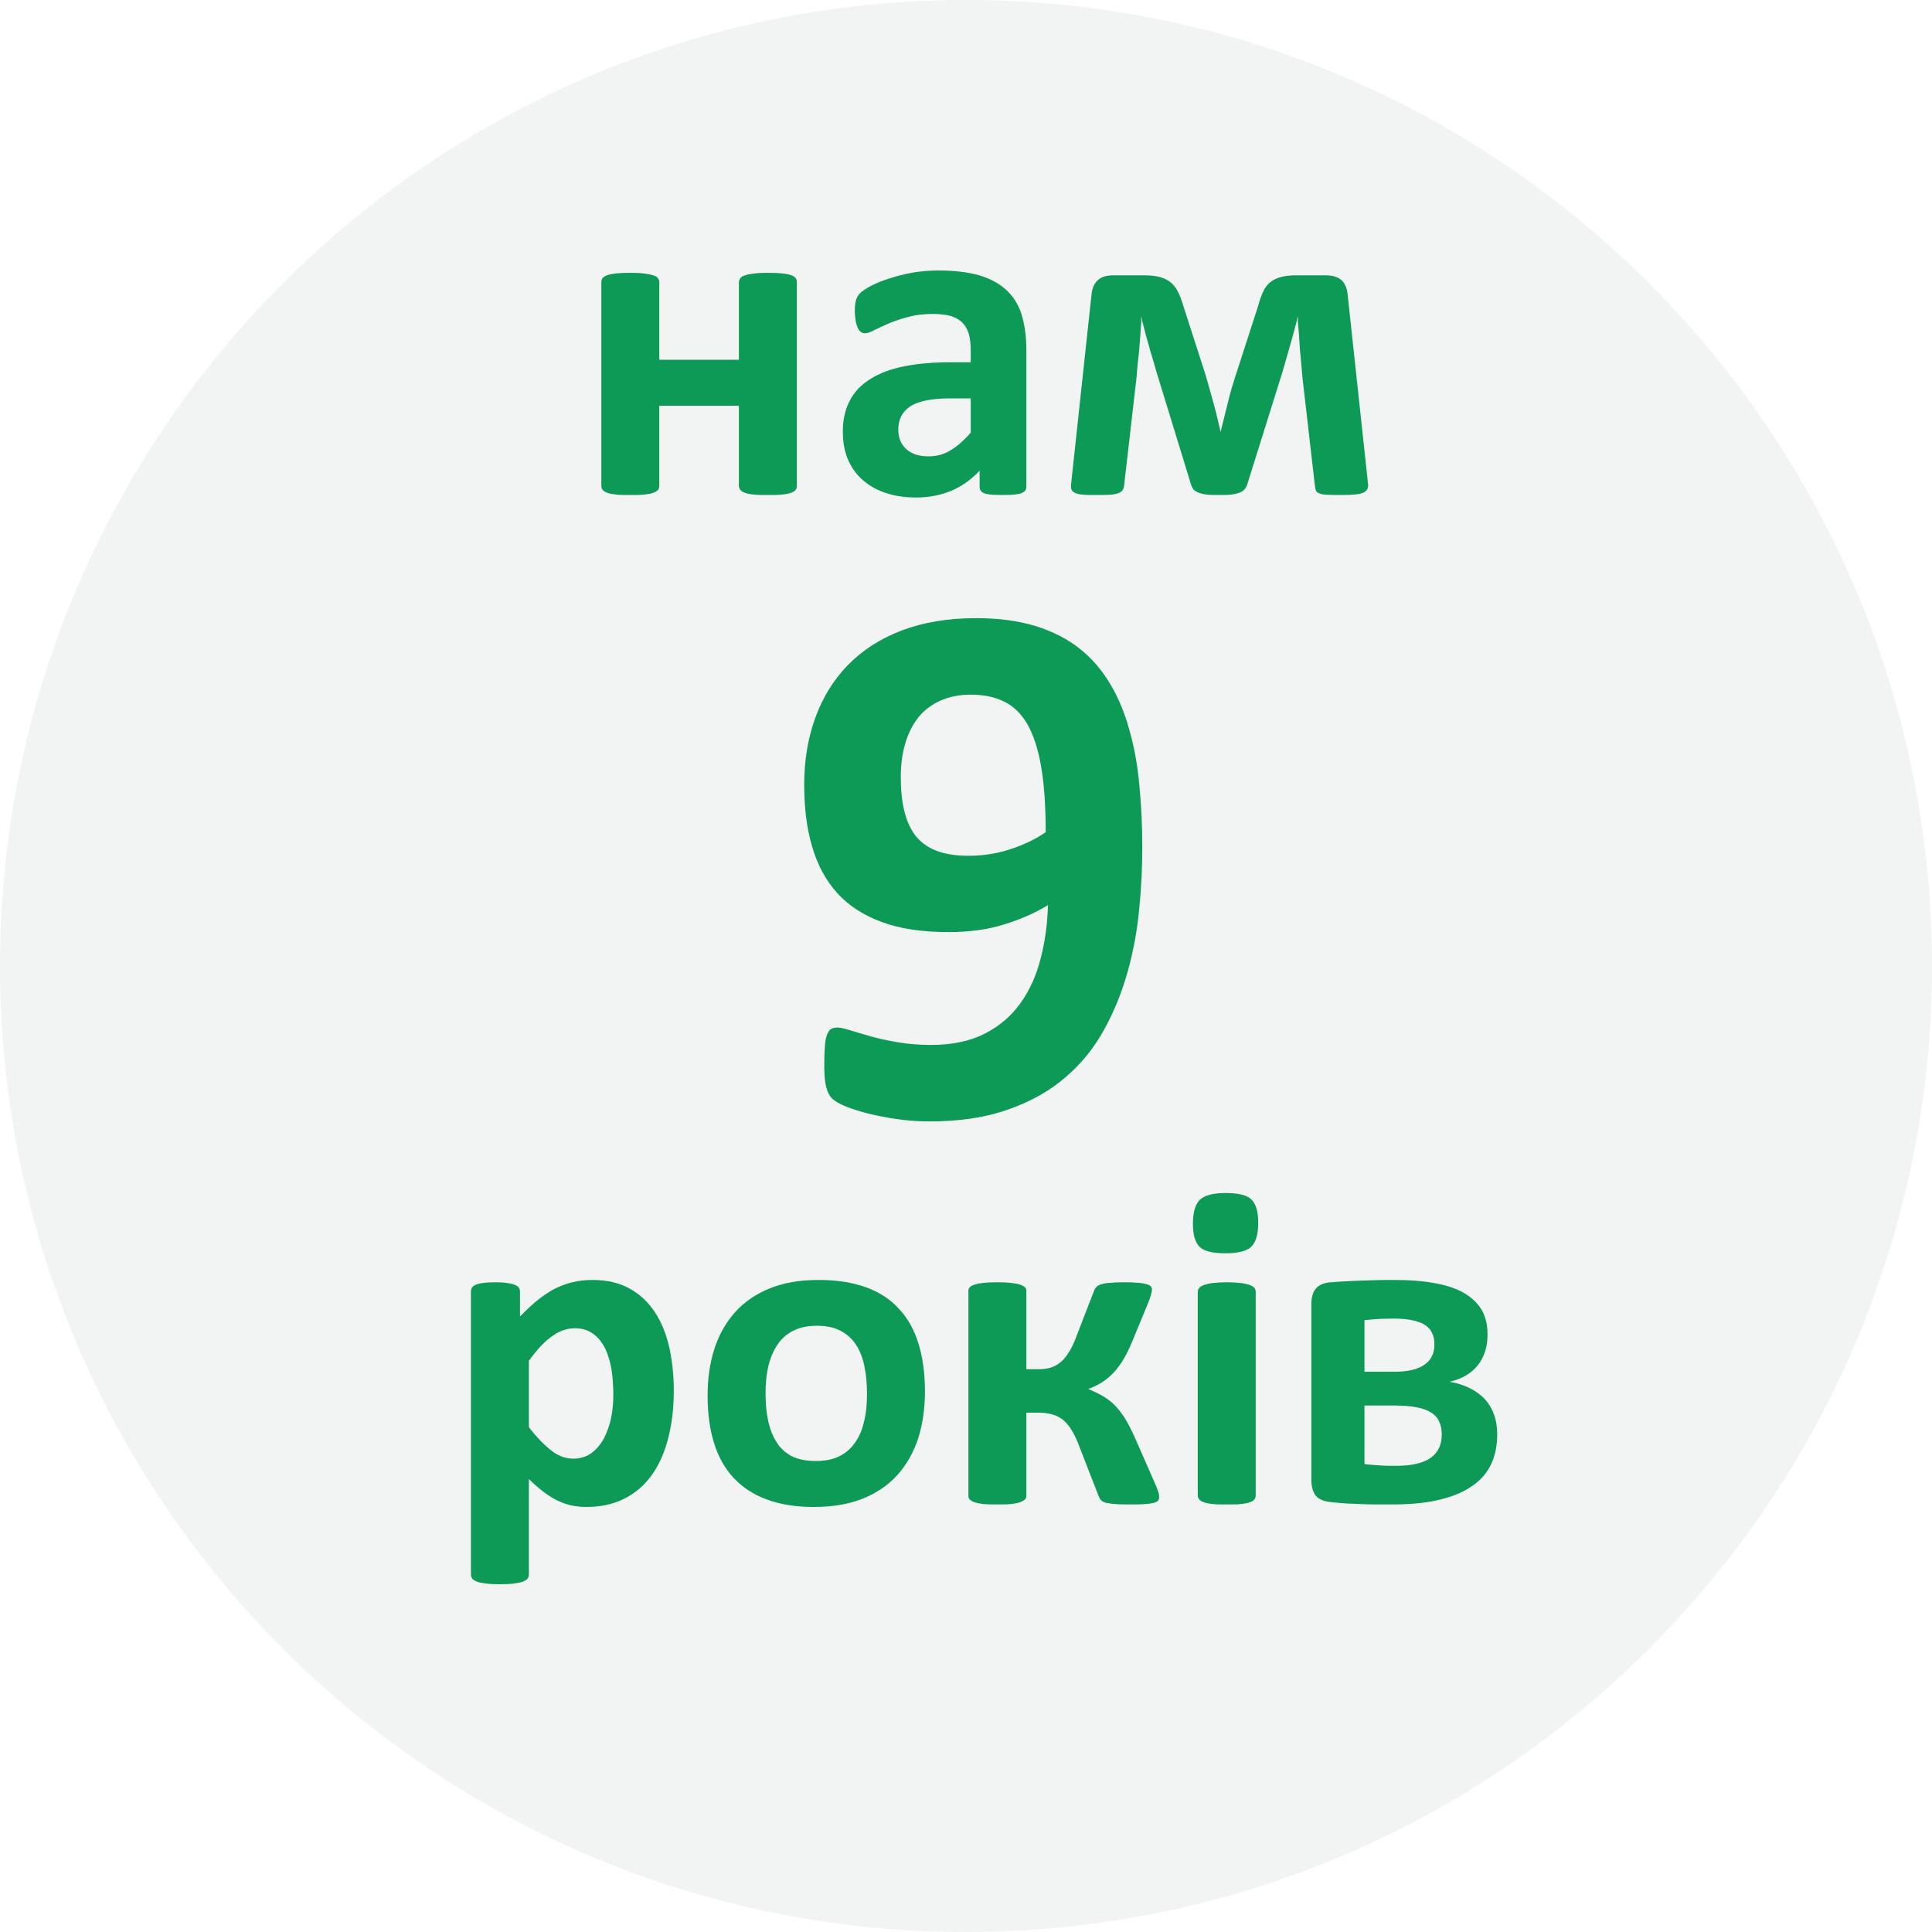
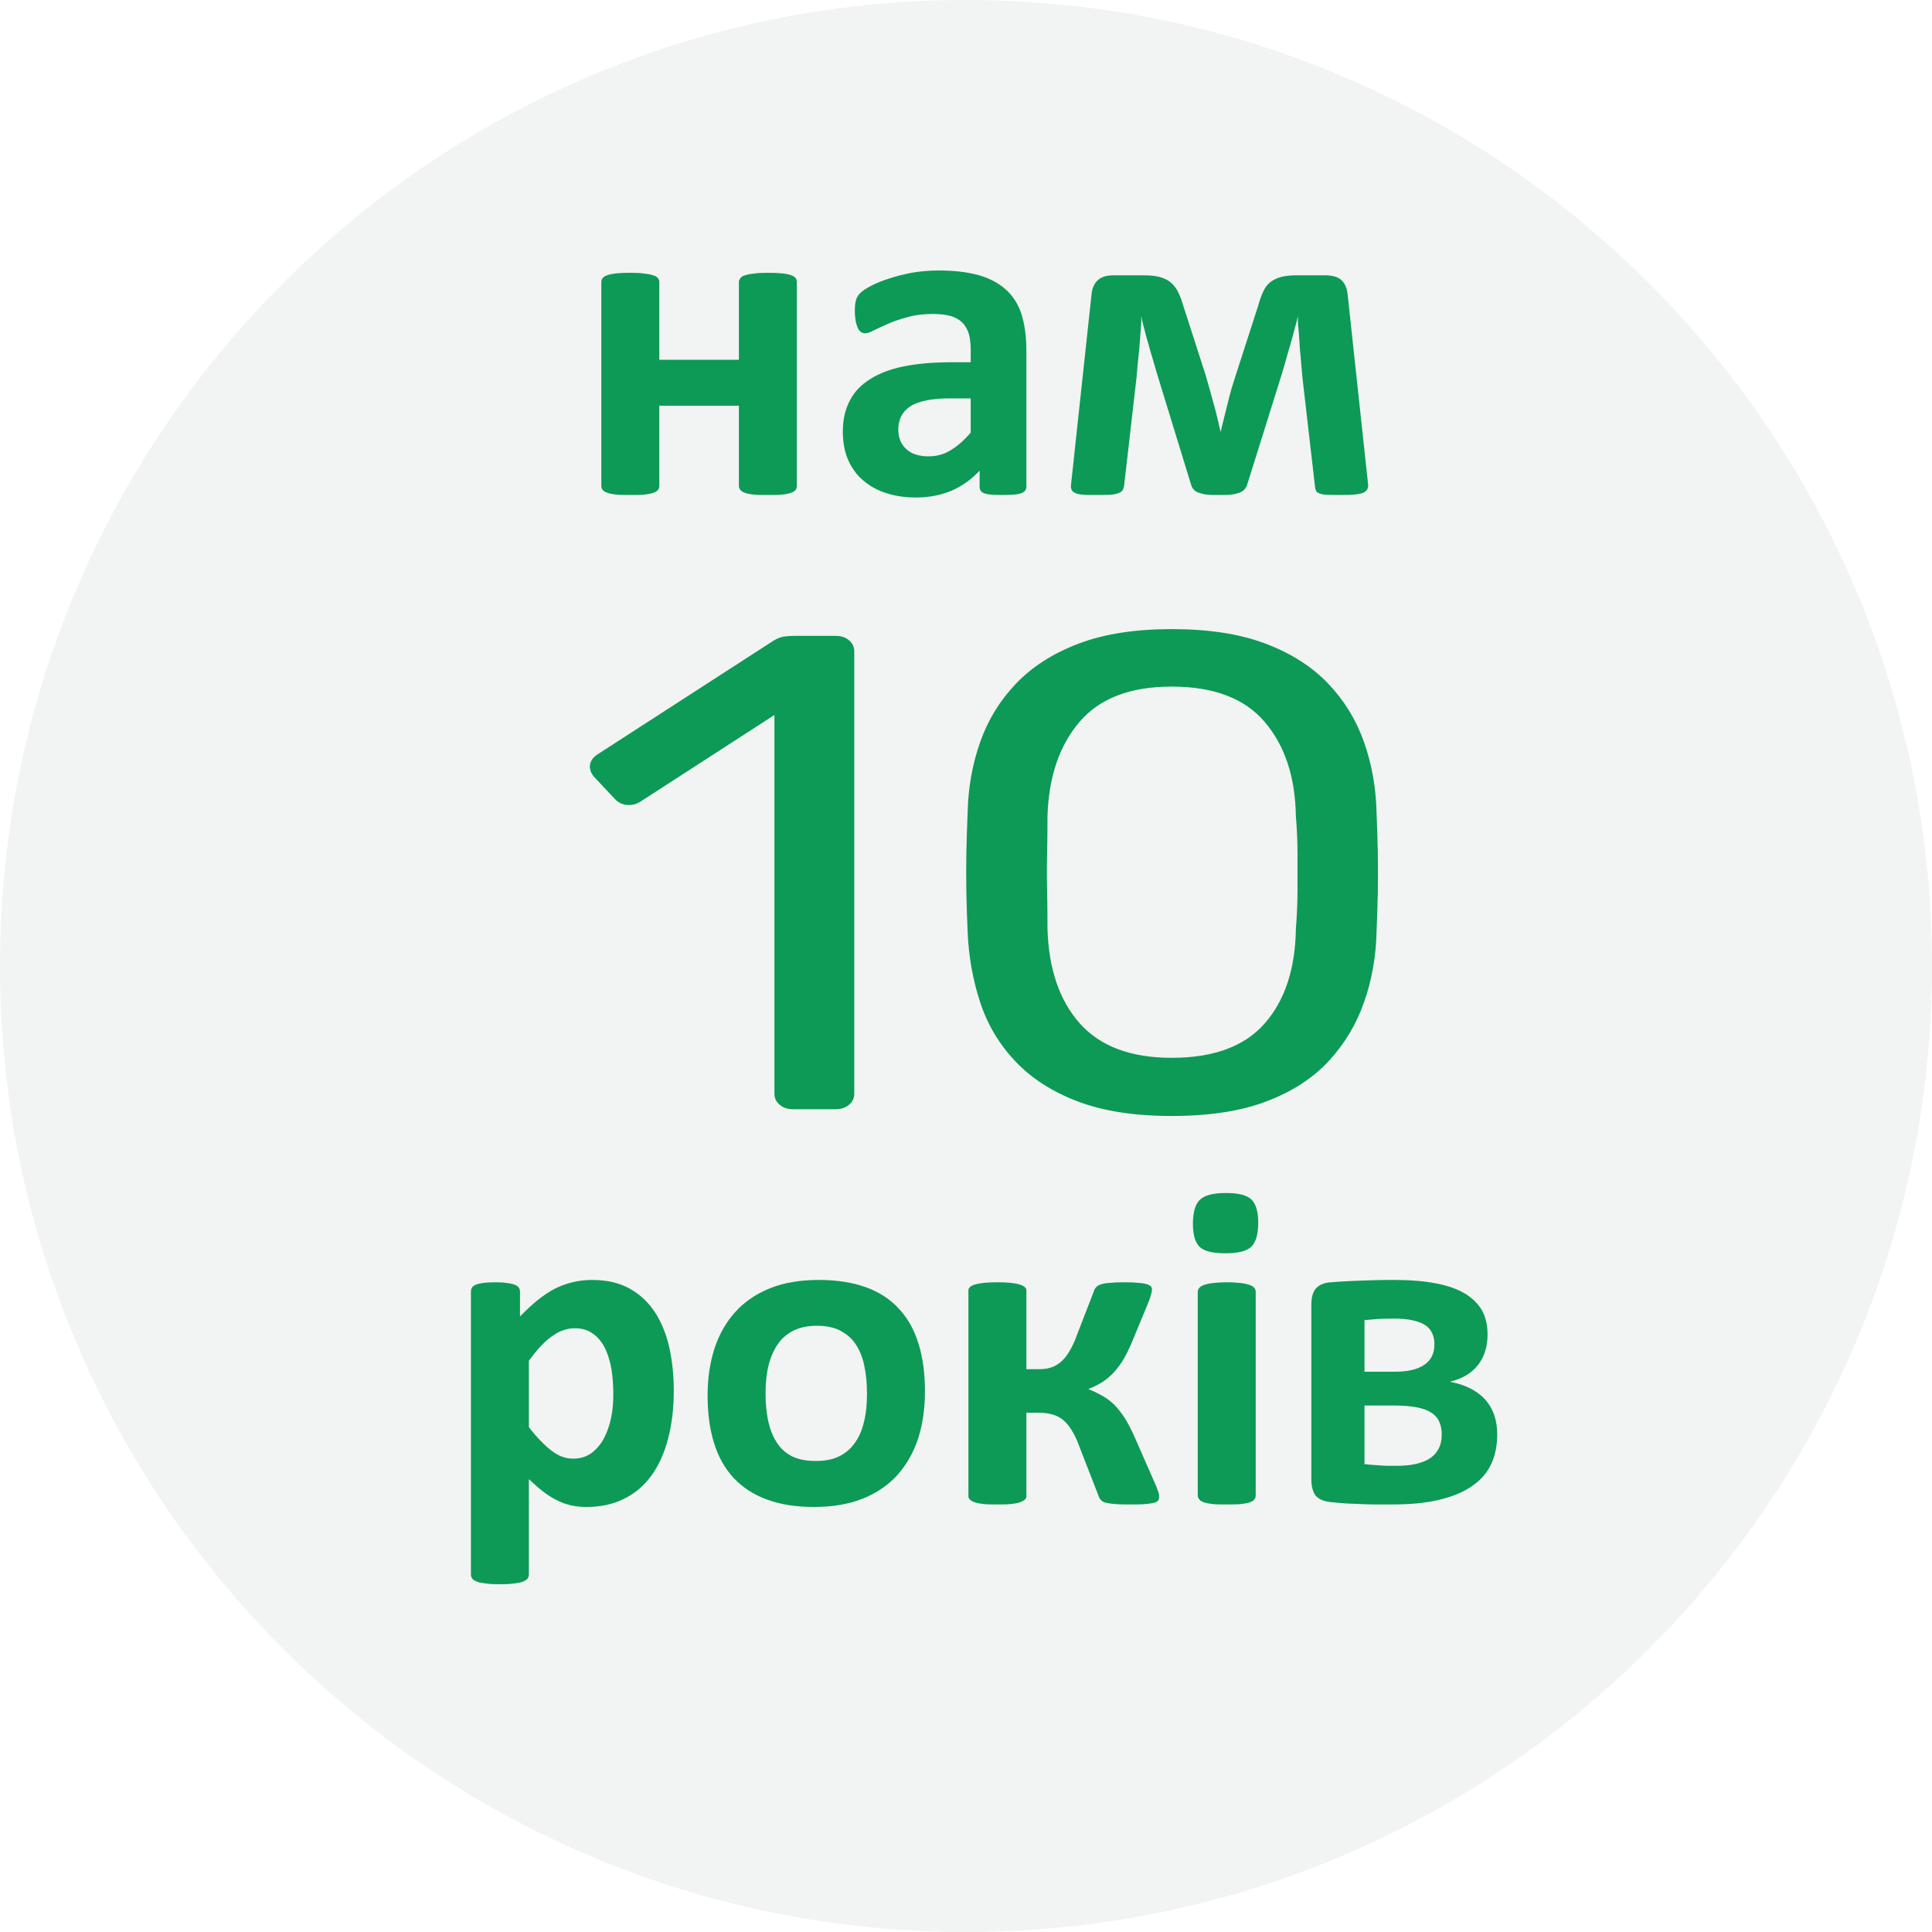
<svg xmlns="http://www.w3.org/2000/svg" width="200" height="200" viewBox="0 0 200 200" version="1.1">
  <g transform="matrix(2 0 0 2 0 0)">
    <g id="Circle/Ellipse" transform="matrix(1.886792 0 0 3.125 -50 -76.5625)">
      <path fill="#f2f3f3" fill-rule="evenodd" d="M26.5 40.5 C26.5 31.67 38.38 24.5 53 24.5 C67.62 24.5 79.5 31.67 79.5 40.5 C79.5 49.33 67.62 56.5 53 56.5 C38.38 56.5 26.5 49.33 26.5 40.5 Z" />
    </g>
    <g transform="matrix(1 0 0 1 29.625 7.5)">
      <path fill="#0c9a56" d="M11.62 17.65 C11.62 17.73 11.6 17.8 11.55 17.86 C11.51 17.92 11.43 17.97 11.31 18.01 C11.2 18.05 11.05 18.08 10.85 18.1 C10.66 18.12 10.42 18.12 10.13 18.12 C9.84 18.12 9.59 18.12 9.4 18.1 C9.2 18.08 9.05 18.05 8.94 18.01 C8.82 17.97 8.74 17.92 8.7 17.86 C8.65 17.8 8.62 17.73 8.62 17.65 L8.62 13.5 L4.5 13.5 L4.5 17.65 C4.5 17.73 4.48 17.8 4.43 17.86 C4.38 17.92 4.3 17.97 4.18 18.01 C4.07 18.05 3.92 18.08 3.73 18.1 C3.54 18.12 3.29 18.12 3 18.12 C2.71 18.12 2.46 18.12 2.27 18.1 C2.08 18.08 1.93 18.05 1.82 18.01 C1.7 17.97 1.62 17.92 1.57 17.86 C1.52 17.8 1.5 17.73 1.5 17.65 L1.5 7.1 C1.5 7.02 1.52 6.95 1.57 6.89 C1.62 6.83 1.7 6.78 1.82 6.74 C1.93 6.7 2.08 6.67 2.27 6.65 C2.46 6.63 2.71 6.62 3 6.62 C3.29 6.62 3.54 6.63 3.73 6.66 C3.92 6.68 4.07 6.71 4.18 6.75 C4.3 6.78 4.38 6.83 4.43 6.9 C4.48 6.96 4.5 7.03 4.5 7.11 L4.5 11.12 L8.62 11.12 L8.62 7.11 C8.62 7.03 8.65 6.96 8.7 6.9 C8.74 6.83 8.82 6.78 8.94 6.75 C9.05 6.71 9.2 6.68 9.4 6.66 C9.59 6.63 9.84 6.62 10.13 6.62 C10.42 6.62 10.66 6.63 10.85 6.65 C11.05 6.67 11.2 6.7 11.31 6.74 C11.43 6.78 11.51 6.83 11.55 6.89 C11.6 6.95 11.62 7.02 11.62 7.1 Z" />
      <path fill="#0c9a56" d="M23.5 17.69 C23.5 17.8 23.46 17.89 23.38 17.95 C23.31 18.01 23.18 18.06 23.02 18.08 C22.85 18.11 22.6 18.12 22.28 18.12 C21.93 18.12 21.67 18.11 21.51 18.08 C21.36 18.06 21.24 18.01 21.18 17.95 C21.11 17.89 21.08 17.8 21.08 17.69 L21.08 16.86 C20.65 17.32 20.16 17.67 19.62 17.9 C19.07 18.13 18.46 18.25 17.79 18.25 C17.24 18.25 16.73 18.18 16.27 18.03 C15.81 17.89 15.41 17.67 15.07 17.38 C14.73 17.1 14.47 16.74 14.28 16.32 C14.09 15.89 14 15.4 14 14.83 C14 14.22 14.12 13.69 14.36 13.24 C14.59 12.78 14.95 12.41 15.42 12.12 C15.89 11.82 16.47 11.6 17.17 11.46 C17.87 11.32 18.68 11.25 19.61 11.25 L20.62 11.25 L20.62 10.64 C20.62 10.32 20.59 10.05 20.53 9.81 C20.46 9.57 20.35 9.37 20.2 9.21 C20.05 9.06 19.85 8.94 19.6 8.86 C19.35 8.79 19.04 8.75 18.67 8.75 C18.19 8.75 17.75 8.8 17.37 8.91 C16.99 9.01 16.65 9.12 16.36 9.25 C16.07 9.38 15.82 9.49 15.62 9.59 C15.43 9.7 15.27 9.75 15.14 9.75 C15.06 9.75 14.98 9.72 14.92 9.67 C14.85 9.62 14.8 9.54 14.76 9.44 C14.72 9.34 14.68 9.22 14.66 9.08 C14.64 8.93 14.62 8.77 14.62 8.6 C14.62 8.36 14.64 8.17 14.68 8.04 C14.72 7.9 14.79 7.78 14.9 7.67 C15.01 7.56 15.2 7.43 15.47 7.29 C15.74 7.15 16.06 7.02 16.42 6.91 C16.78 6.79 17.18 6.69 17.61 6.61 C18.04 6.54 18.48 6.5 18.94 6.5 C19.75 6.5 20.44 6.58 21.02 6.74 C21.59 6.9 22.06 7.15 22.43 7.48 C22.8 7.81 23.08 8.24 23.25 8.77 C23.41 9.29 23.5 9.92 23.5 10.64 Z M20.62 13.12 L19.51 13.12 C19.03 13.12 18.63 13.16 18.3 13.23 C17.96 13.3 17.69 13.4 17.48 13.54 C17.27 13.68 17.12 13.85 17.02 14.05 C16.92 14.25 16.87 14.47 16.87 14.73 C16.87 15.16 17.01 15.5 17.29 15.75 C17.56 16 17.95 16.12 18.44 16.12 C18.85 16.12 19.23 16.02 19.57 15.81 C19.92 15.6 20.27 15.3 20.62 14.89 Z" />
      <path fill="#0c9a56" d="M41.19 17.6 C41.2 17.79 41.11 17.93 40.92 18.01 C40.72 18.09 40.37 18.12 39.87 18.12 C39.56 18.12 39.31 18.12 39.13 18.11 C38.94 18.11 38.8 18.09 38.7 18.05 C38.6 18.02 38.54 17.98 38.5 17.92 C38.47 17.86 38.45 17.78 38.44 17.69 L37.79 12.05 C37.77 11.84 37.75 11.62 37.73 11.37 C37.71 11.11 37.69 10.86 37.66 10.6 C37.64 10.34 37.63 10.08 37.61 9.83 C37.59 9.57 37.57 9.34 37.55 9.14 L37.56 8.85 C37.51 9.06 37.45 9.29 37.38 9.54 C37.32 9.79 37.24 10.05 37.17 10.31 C37.09 10.57 37.02 10.82 36.95 11.08 C36.88 11.33 36.81 11.56 36.75 11.77 L34.93 17.58 C34.9 17.68 34.85 17.76 34.79 17.83 C34.73 17.9 34.64 17.96 34.53 18 C34.42 18.04 34.27 18.08 34.1 18.1 C33.92 18.12 33.71 18.12 33.44 18.12 C33.2 18.12 33 18.12 32.83 18.1 C32.67 18.08 32.53 18.04 32.41 18 C32.3 17.96 32.21 17.9 32.15 17.83 C32.09 17.76 32.05 17.67 32.02 17.57 L30.24 11.77 C30.18 11.56 30.11 11.33 30.04 11.08 C29.96 10.83 29.89 10.58 29.82 10.32 C29.74 10.06 29.67 9.8 29.61 9.55 C29.54 9.29 29.48 9.06 29.44 8.85 L29.45 9.14 C29.43 9.34 29.42 9.57 29.4 9.83 C29.38 10.08 29.36 10.34 29.34 10.6 C29.31 10.86 29.29 11.11 29.26 11.37 C29.24 11.62 29.22 11.84 29.2 12.05 L28.56 17.62 C28.55 17.72 28.52 17.8 28.48 17.87 C28.44 17.94 28.36 17.99 28.25 18.03 C28.14 18.07 28 18.1 27.81 18.11 C27.62 18.12 27.37 18.12 27.06 18.12 C26.79 18.12 26.57 18.12 26.4 18.1 C26.24 18.09 26.11 18.06 26.02 18.01 C25.93 17.97 25.87 17.92 25.84 17.85 C25.81 17.78 25.8 17.7 25.81 17.6 L26.87 7.76 C26.9 7.42 27.01 7.17 27.2 7 C27.38 6.83 27.65 6.75 28.02 6.75 L29.53 6.75 C29.84 6.75 30.11 6.77 30.33 6.82 C30.55 6.87 30.74 6.95 30.91 7.07 C31.07 7.19 31.21 7.35 31.32 7.55 C31.43 7.76 31.53 8.01 31.62 8.32 L32.78 11.92 C32.85 12.16 32.92 12.4 32.99 12.66 C33.06 12.91 33.13 13.17 33.2 13.42 C33.27 13.68 33.34 13.92 33.39 14.16 C33.45 14.4 33.5 14.63 33.55 14.84 L33.56 14.84 C33.61 14.63 33.66 14.4 33.73 14.14 C33.79 13.89 33.85 13.64 33.92 13.38 C33.98 13.12 34.05 12.86 34.12 12.61 C34.2 12.36 34.27 12.13 34.34 11.91 L35.5 8.32 C35.58 8.03 35.66 7.79 35.76 7.59 C35.85 7.39 35.97 7.23 36.12 7.11 C36.27 6.99 36.45 6.9 36.67 6.84 C36.89 6.78 37.16 6.75 37.48 6.75 L38.96 6.75 C39.34 6.75 39.62 6.83 39.81 7 C39.99 7.17 40.1 7.42 40.13 7.76 Z" />
    </g>
    <g transform="matrix(1 0 0 1 22.875 59.75)">
      <path fill="#0c9a56" d="M12 12.22 C12 13.15 11.9 13.98 11.7 14.73 C11.51 15.47 11.22 16.1 10.84 16.63 C10.46 17.15 9.99 17.55 9.42 17.83 C8.86 18.11 8.21 18.25 7.48 18.25 C7.18 18.25 6.91 18.22 6.65 18.16 C6.4 18.1 6.16 18.01 5.92 17.89 C5.69 17.77 5.45 17.62 5.22 17.44 C4.99 17.26 4.75 17.05 4.5 16.81 L4.5 21.74 C4.5 21.82 4.48 21.89 4.43 21.96 C4.38 22.02 4.3 22.07 4.18 22.12 C4.07 22.16 3.92 22.19 3.73 22.21 C3.54 22.24 3.29 22.25 3 22.25 C2.71 22.25 2.46 22.24 2.27 22.21 C2.08 22.19 1.93 22.16 1.82 22.12 C1.7 22.07 1.62 22.02 1.57 21.96 C1.52 21.89 1.5 21.82 1.5 21.74 L1.5 7.1 C1.5 7.02 1.52 6.95 1.56 6.89 C1.6 6.83 1.67 6.78 1.77 6.74 C1.87 6.7 2 6.67 2.16 6.65 C2.32 6.63 2.53 6.62 2.77 6.62 C3.01 6.62 3.21 6.63 3.37 6.66 C3.54 6.68 3.67 6.71 3.77 6.75 C3.87 6.79 3.94 6.84 3.98 6.9 C4.02 6.96 4.04 7.03 4.04 7.11 L4.04 8.39 C4.34 8.08 4.63 7.81 4.92 7.57 C5.22 7.33 5.51 7.13 5.81 6.97 C6.12 6.81 6.43 6.7 6.75 6.62 C7.07 6.54 7.41 6.5 7.78 6.5 C8.54 6.5 9.19 6.65 9.72 6.95 C10.26 7.25 10.69 7.66 11.03 8.18 C11.37 8.7 11.61 9.31 11.77 10 C11.92 10.7 12 11.44 12 12.22 Z M8.87 12.43 C8.87 11.98 8.84 11.56 8.78 11.15 C8.71 10.74 8.6 10.37 8.45 10.05 C8.29 9.73 8.09 9.48 7.83 9.29 C7.58 9.1 7.26 9 6.88 9 C6.69 9 6.5 9.03 6.32 9.09 C6.13 9.15 5.94 9.24 5.75 9.38 C5.55 9.51 5.35 9.68 5.15 9.89 C4.94 10.11 4.73 10.37 4.5 10.68 L4.5 14.12 C4.9 14.64 5.29 15.04 5.65 15.32 C6.01 15.61 6.4 15.75 6.79 15.75 C7.16 15.75 7.48 15.65 7.74 15.46 C8 15.26 8.22 15.01 8.39 14.69 C8.55 14.37 8.68 14.02 8.76 13.62 C8.84 13.22 8.87 12.82 8.87 12.43 Z" />
      <path fill="#0c9a56" d="M25 12.27 C25 13.16 24.88 13.97 24.65 14.7 C24.41 15.43 24.05 16.06 23.58 16.59 C23.1 17.12 22.5 17.53 21.78 17.82 C21.05 18.11 20.21 18.25 19.25 18.25 C18.31 18.25 17.5 18.12 16.81 17.86 C16.12 17.61 15.55 17.23 15.09 16.74 C14.64 16.25 14.3 15.65 14.08 14.93 C13.86 14.22 13.75 13.4 13.75 12.48 C13.75 11.59 13.87 10.78 14.11 10.04 C14.35 9.31 14.71 8.68 15.19 8.15 C15.66 7.63 16.26 7.22 16.98 6.93 C17.7 6.64 18.54 6.5 19.5 6.5 C20.45 6.5 21.26 6.63 21.95 6.88 C22.64 7.13 23.21 7.5 23.66 8 C24.12 8.49 24.45 9.09 24.67 9.81 C24.89 10.52 25 11.34 25 12.27 Z M22 12.4 C22 11.89 21.96 11.42 21.87 10.99 C21.79 10.57 21.65 10.2 21.45 9.88 C21.25 9.56 20.98 9.32 20.65 9.14 C20.32 8.96 19.9 8.87 19.4 8.87 C18.95 8.87 18.56 8.95 18.22 9.11 C17.89 9.27 17.61 9.5 17.4 9.8 C17.18 10.11 17.02 10.48 16.91 10.9 C16.8 11.33 16.75 11.82 16.75 12.36 C16.75 12.87 16.79 13.34 16.88 13.77 C16.97 14.19 17.11 14.57 17.31 14.88 C17.5 15.2 17.77 15.44 18.1 15.62 C18.44 15.79 18.86 15.87 19.35 15.87 C19.81 15.87 20.2 15.8 20.54 15.64 C20.87 15.48 21.15 15.25 21.36 14.95 C21.58 14.65 21.74 14.29 21.84 13.86 C21.95 13.43 22 12.95 22 12.4 Z" />
      <path fill="#0c9a56" d="M37.12 17.77 C37.12 17.83 37.1 17.88 37.06 17.93 C37.02 17.97 36.94 18.01 36.84 18.04 C36.73 18.06 36.58 18.09 36.39 18.1 C36.2 18.12 35.97 18.12 35.68 18.12 C35.36 18.12 35.1 18.12 34.89 18.1 C34.68 18.09 34.51 18.06 34.39 18.04 C34.27 18.01 34.18 17.97 34.13 17.91 C34.07 17.86 34.03 17.79 34 17.71 L33.01 15.17 C32.89 14.83 32.76 14.55 32.62 14.32 C32.49 14.09 32.33 13.9 32.17 13.76 C32 13.62 31.81 13.52 31.59 13.46 C31.38 13.4 31.13 13.37 30.86 13.37 L30.25 13.37 L30.25 17.71 C30.25 17.76 30.22 17.82 30.17 17.87 C30.11 17.92 30.02 17.97 29.91 18.01 C29.79 18.05 29.63 18.08 29.44 18.1 C29.25 18.12 29.02 18.12 28.75 18.12 C28.47 18.12 28.24 18.12 28.05 18.1 C27.86 18.08 27.7 18.05 27.58 18.01 C27.46 17.97 27.38 17.92 27.33 17.87 C27.28 17.82 27.25 17.77 27.25 17.71 L27.25 7.03 C27.25 6.97 27.28 6.92 27.33 6.87 C27.38 6.82 27.46 6.77 27.58 6.74 C27.7 6.7 27.86 6.67 28.05 6.65 C28.24 6.63 28.47 6.62 28.75 6.62 C29.02 6.62 29.25 6.63 29.44 6.65 C29.63 6.67 29.79 6.7 29.91 6.74 C30.02 6.77 30.11 6.82 30.17 6.87 C30.22 6.92 30.25 6.97 30.25 7.03 L30.25 11.12 L30.85 11.12 C31.09 11.12 31.31 11.1 31.5 11.04 C31.7 10.98 31.87 10.88 32.04 10.74 C32.2 10.6 32.34 10.42 32.48 10.19 C32.62 9.96 32.75 9.68 32.87 9.34 L33.75 7.07 C33.77 6.99 33.81 6.93 33.87 6.87 C33.92 6.81 34 6.76 34.11 6.73 C34.23 6.69 34.38 6.66 34.58 6.65 C34.77 6.63 35.03 6.62 35.35 6.62 C35.64 6.62 35.87 6.63 36.05 6.65 C36.23 6.66 36.37 6.69 36.48 6.72 C36.58 6.75 36.65 6.79 36.69 6.83 C36.73 6.87 36.75 6.93 36.75 6.99 C36.75 7.07 36.73 7.16 36.7 7.27 C36.67 7.38 36.62 7.53 36.54 7.72 L35.71 9.73 C35.54 10.13 35.37 10.47 35.19 10.75 C35 11.03 34.82 11.26 34.62 11.44 C34.43 11.62 34.24 11.76 34.04 11.87 C33.85 11.98 33.66 12.07 33.48 12.13 L33.48 12.16 C33.73 12.26 33.96 12.37 34.17 12.49 C34.39 12.61 34.59 12.76 34.79 12.95 C34.98 13.14 35.17 13.38 35.35 13.66 C35.52 13.94 35.7 14.28 35.87 14.67 L36.91 17.04 C36.96 17.15 37 17.24 37.02 17.31 C37.05 17.39 37.07 17.46 37.09 17.51 C37.11 17.57 37.12 17.62 37.12 17.66 C37.12 17.7 37.12 17.74 37.12 17.77 Z" />
      <path fill="#0c9a56" d="M42.12 17.65 C42.12 17.73 42.1 17.8 42.05 17.86 C42.01 17.92 41.92 17.97 41.81 18.01 C41.69 18.05 41.54 18.08 41.35 18.1 C41.16 18.12 40.92 18.12 40.62 18.12 C40.33 18.12 40.09 18.12 39.9 18.1 C39.71 18.08 39.56 18.05 39.44 18.01 C39.33 17.97 39.24 17.92 39.2 17.86 C39.15 17.8 39.12 17.73 39.12 17.65 L39.12 7.12 C39.12 7.04 39.15 6.97 39.2 6.91 C39.24 6.86 39.33 6.8 39.44 6.76 C39.56 6.72 39.71 6.68 39.9 6.66 C40.09 6.64 40.33 6.62 40.62 6.62 C40.92 6.62 41.16 6.64 41.35 6.66 C41.54 6.68 41.69 6.72 41.81 6.76 C41.92 6.8 42.01 6.86 42.05 6.91 C42.1 6.97 42.12 7.04 42.12 7.12 Z M42.25 3.54 C42.25 4.14 42.13 4.55 41.89 4.78 C41.65 5.01 41.2 5.12 40.55 5.12 C39.89 5.12 39.45 5.01 39.22 4.79 C38.99 4.57 38.87 4.17 38.87 3.6 C38.87 3 38.99 2.58 39.23 2.35 C39.47 2.12 39.91 2 40.57 2 C41.23 2 41.67 2.11 41.9 2.34 C42.13 2.56 42.25 2.96 42.25 3.54 Z" />
      <path fill="#0c9a56" d="M54.62 14.49 C54.62 15.09 54.51 15.62 54.29 16.07 C54.07 16.52 53.73 16.9 53.27 17.2 C52.82 17.51 52.25 17.73 51.57 17.89 C50.89 18.05 50.09 18.12 49.17 18.12 C48.86 18.12 48.58 18.12 48.32 18.12 C48.05 18.12 47.8 18.11 47.55 18.1 C47.31 18.09 47.06 18.08 46.81 18.07 C46.57 18.05 46.3 18.03 46.02 18 C45.65 17.96 45.39 17.86 45.23 17.67 C45.08 17.48 45 17.2 45 16.82 L45 7.78 C45 7.42 45.07 7.15 45.22 6.96 C45.37 6.78 45.6 6.67 45.9 6.63 C46.1 6.61 46.32 6.6 46.58 6.58 C46.83 6.57 47.11 6.55 47.4 6.54 C47.7 6.53 48.01 6.52 48.33 6.51 C48.65 6.5 48.97 6.5 49.3 6.5 C50.13 6.5 50.86 6.56 51.46 6.68 C52.06 6.79 52.56 6.97 52.96 7.21 C53.35 7.45 53.65 7.75 53.84 8.09 C54.03 8.44 54.12 8.85 54.12 9.32 C54.12 9.96 53.95 10.49 53.62 10.91 C53.28 11.34 52.79 11.62 52.16 11.77 C52.95 11.91 53.56 12.22 53.99 12.68 C54.41 13.15 54.62 13.75 54.62 14.49 Z M51.37 9.84 C51.37 9.63 51.34 9.44 51.26 9.27 C51.19 9.1 51.07 8.96 50.91 8.85 C50.74 8.73 50.52 8.65 50.25 8.59 C49.98 8.53 49.66 8.5 49.28 8.5 C48.98 8.5 48.7 8.51 48.44 8.52 C48.17 8.54 47.95 8.56 47.75 8.58 L47.75 11.25 L49.33 11.25 C50 11.25 50.5 11.13 50.85 10.89 C51.2 10.65 51.37 10.3 51.37 9.84 Z M51.75 14.5 C51.75 14.25 51.71 14.03 51.62 13.84 C51.54 13.65 51.4 13.49 51.21 13.37 C51.01 13.24 50.76 13.15 50.44 13.09 C50.13 13.03 49.75 13 49.31 13 L47.75 13 L47.75 16.03 C47.88 16.05 48.01 16.06 48.15 16.07 C48.29 16.08 48.43 16.09 48.57 16.1 C48.72 16.11 48.86 16.12 49 16.12 C49.14 16.12 49.26 16.12 49.37 16.12 C49.79 16.12 50.16 16.09 50.46 16.01 C50.76 15.94 51.01 15.83 51.2 15.69 C51.39 15.55 51.53 15.37 51.62 15.17 C51.71 14.97 51.75 14.75 51.75 14.5 Z" />
    </g>
-     <g transform="matrix(1 0 0 1 39.625 27.75)">
-       <g transform="matrix(1 0 0 1 0.75 -0.125)">
-         <path fill="#0c9a56" d="M18.75 16.25 C18.75 17.27 18.7 18.33 18.59 19.43 C18.49 20.52 18.29 21.59 18 22.64 C17.71 23.69 17.31 24.69 16.79 25.64 C16.28 26.58 15.62 27.41 14.8 28.11 C13.99 28.82 13.01 29.38 11.84 29.79 C10.68 30.21 9.31 30.42 7.72 30.42 C7.17 30.42 6.61 30.38 6.06 30.3 C5.51 30.22 5 30.12 4.55 30.01 C4.1 29.89 3.71 29.77 3.39 29.64 C3.07 29.51 2.84 29.37 2.7 29.24 C2.56 29.1 2.45 28.9 2.39 28.64 C2.32 28.38 2.29 28.02 2.29 27.55 C2.29 27.12 2.3 26.78 2.32 26.52 C2.34 26.26 2.38 26.05 2.44 25.91 C2.5 25.77 2.57 25.67 2.65 25.63 C2.74 25.58 2.84 25.56 2.96 25.56 C3.12 25.56 3.34 25.61 3.62 25.7 C3.91 25.79 4.26 25.89 4.67 26.01 C5.09 26.13 5.55 26.23 6.08 26.32 C6.6 26.41 7.18 26.46 7.83 26.46 C8.92 26.46 9.85 26.26 10.61 25.87 C11.37 25.48 11.98 24.95 12.45 24.29 C12.93 23.62 13.27 22.85 13.49 21.98 C13.72 21.1 13.84 20.18 13.87 19.22 C13.26 19.6 12.53 19.93 11.67 20.2 C10.82 20.48 9.83 20.62 8.72 20.62 C7.37 20.62 6.21 20.45 5.27 20.1 C4.32 19.75 3.54 19.25 2.95 18.59 C2.36 17.93 1.93 17.13 1.66 16.19 C1.38 15.25 1.25 14.18 1.25 12.99 C1.25 11.74 1.44 10.59 1.82 9.54 C2.2 8.49 2.76 7.57 3.5 6.81 C4.25 6.04 5.17 5.44 6.29 5.01 C7.4 4.59 8.68 4.37 10.15 4.37 C11.32 4.37 12.35 4.51 13.23 4.78 C14.12 5.06 14.87 5.44 15.51 5.95 C16.14 6.45 16.67 7.07 17.09 7.78 C17.52 8.5 17.85 9.3 18.09 10.19 C18.34 11.07 18.51 12.02 18.6 13.04 C18.7 14.07 18.75 15.13 18.75 16.25 Z M13.75 15.45 C13.75 14.09 13.67 12.95 13.51 12.03 C13.35 11.12 13.11 10.39 12.79 9.84 C12.47 9.29 12.06 8.91 11.58 8.68 C11.1 8.45 10.54 8.33 9.9 8.33 C9.27 8.33 8.73 8.44 8.28 8.65 C7.82 8.86 7.44 9.15 7.14 9.53 C6.84 9.92 6.62 10.37 6.47 10.89 C6.32 11.41 6.25 11.98 6.25 12.6 C6.25 13.28 6.31 13.87 6.44 14.39 C6.57 14.9 6.77 15.33 7.04 15.67 C7.32 16 7.67 16.25 8.12 16.42 C8.56 16.58 9.09 16.67 9.72 16.67 C10.49 16.67 11.23 16.56 11.92 16.33 C12.6 16.11 13.22 15.81 13.75 15.45 Z" />
-       </g>
-     </g>
+     <path transform="matrix(0.596358 0 0 0.5 29.52228 24.6875)" fill="#0c9a56" d="M19.32 65.45 C18.85 65.45 18.47 65.3 18.17 64.99 C17.86 64.69 17.71 64.3 17.71 63.84 L17.71 24.64 L6.09 33.6 C5.72 33.88 5.32 34 4.9 33.95 C4.48 33.9 4.13 33.69 3.85 33.32 L2.03 31.01 C1.75 30.59 1.65 30.17 1.71 29.75 C1.78 29.33 2.01 28.98 2.38 28.7 L17.64 16.94 C17.97 16.71 18.27 16.57 18.55 16.52 C18.83 16.47 19.13 16.45 19.46 16.45 L23.03 16.45 C23.5 16.45 23.88 16.6 24.18 16.9 C24.49 17.21 24.64 17.59 24.64 18.06 L24.64 63.84 C24.64 64.3 24.49 64.69 24.18 64.99 C23.88 65.3 23.5 65.45 23.03 65.45 Z M52.19 66.15 C48.97 66.15 46.25 65.65 44.03 64.64 C41.82 63.64 40.01 62.25 38.61 60.48 C37.21 58.71 36.2 56.68 35.57 54.39 C34.94 52.1 34.57 49.68 34.48 47.11 C34.43 45.85 34.4 44.52 34.37 43.12 C34.35 41.72 34.35 40.29 34.37 38.85 C34.4 37.4 34.43 36.03 34.48 34.72 C34.53 32.16 34.89 29.73 35.57 27.44 C36.24 25.16 37.28 23.14 38.68 21.39 C40.08 19.64 41.89 18.26 44.1 17.26 C46.32 16.25 49.02 15.75 52.19 15.75 C55.41 15.75 58.13 16.25 60.35 17.26 C62.56 18.26 64.37 19.64 65.77 21.39 C67.17 23.14 68.21 25.16 68.88 27.44 C69.56 29.73 69.92 32.16 69.97 34.72 C70.02 36.03 70.05 37.4 70.08 38.85 C70.1 40.29 70.1 41.72 70.08 43.12 C70.05 44.52 70.02 45.85 69.97 47.11 C69.92 49.68 69.56 52.1 68.88 54.39 C68.21 56.68 67.18 58.71 65.81 60.48 C64.43 62.25 62.63 63.64 60.41 64.64 C58.2 65.65 55.45 66.15 52.19 66.15 Z M52.19 60.13 C55.83 60.13 58.53 58.94 60.27 56.56 C62.02 54.18 62.92 50.91 62.97 46.76 C63.06 45.41 63.11 44.09 63.11 42.81 C63.11 41.52 63.11 40.24 63.11 38.95 C63.11 37.67 63.06 36.4 62.97 35.14 C62.92 31.08 62.02 27.82 60.27 25.37 C58.53 22.92 55.83 21.7 52.19 21.7 C48.6 21.7 45.92 22.92 44.18 25.37 C42.43 27.82 41.51 31.08 41.41 35.14 C41.41 36.4 41.4 37.67 41.38 38.95 C41.35 40.24 41.35 41.52 41.38 42.81 C41.4 44.09 41.41 45.41 41.41 46.76 C41.51 50.91 42.44 54.18 44.21 56.56 C45.98 58.94 48.64 60.13 52.19 60.13 Z" />
  </g>
</svg>
